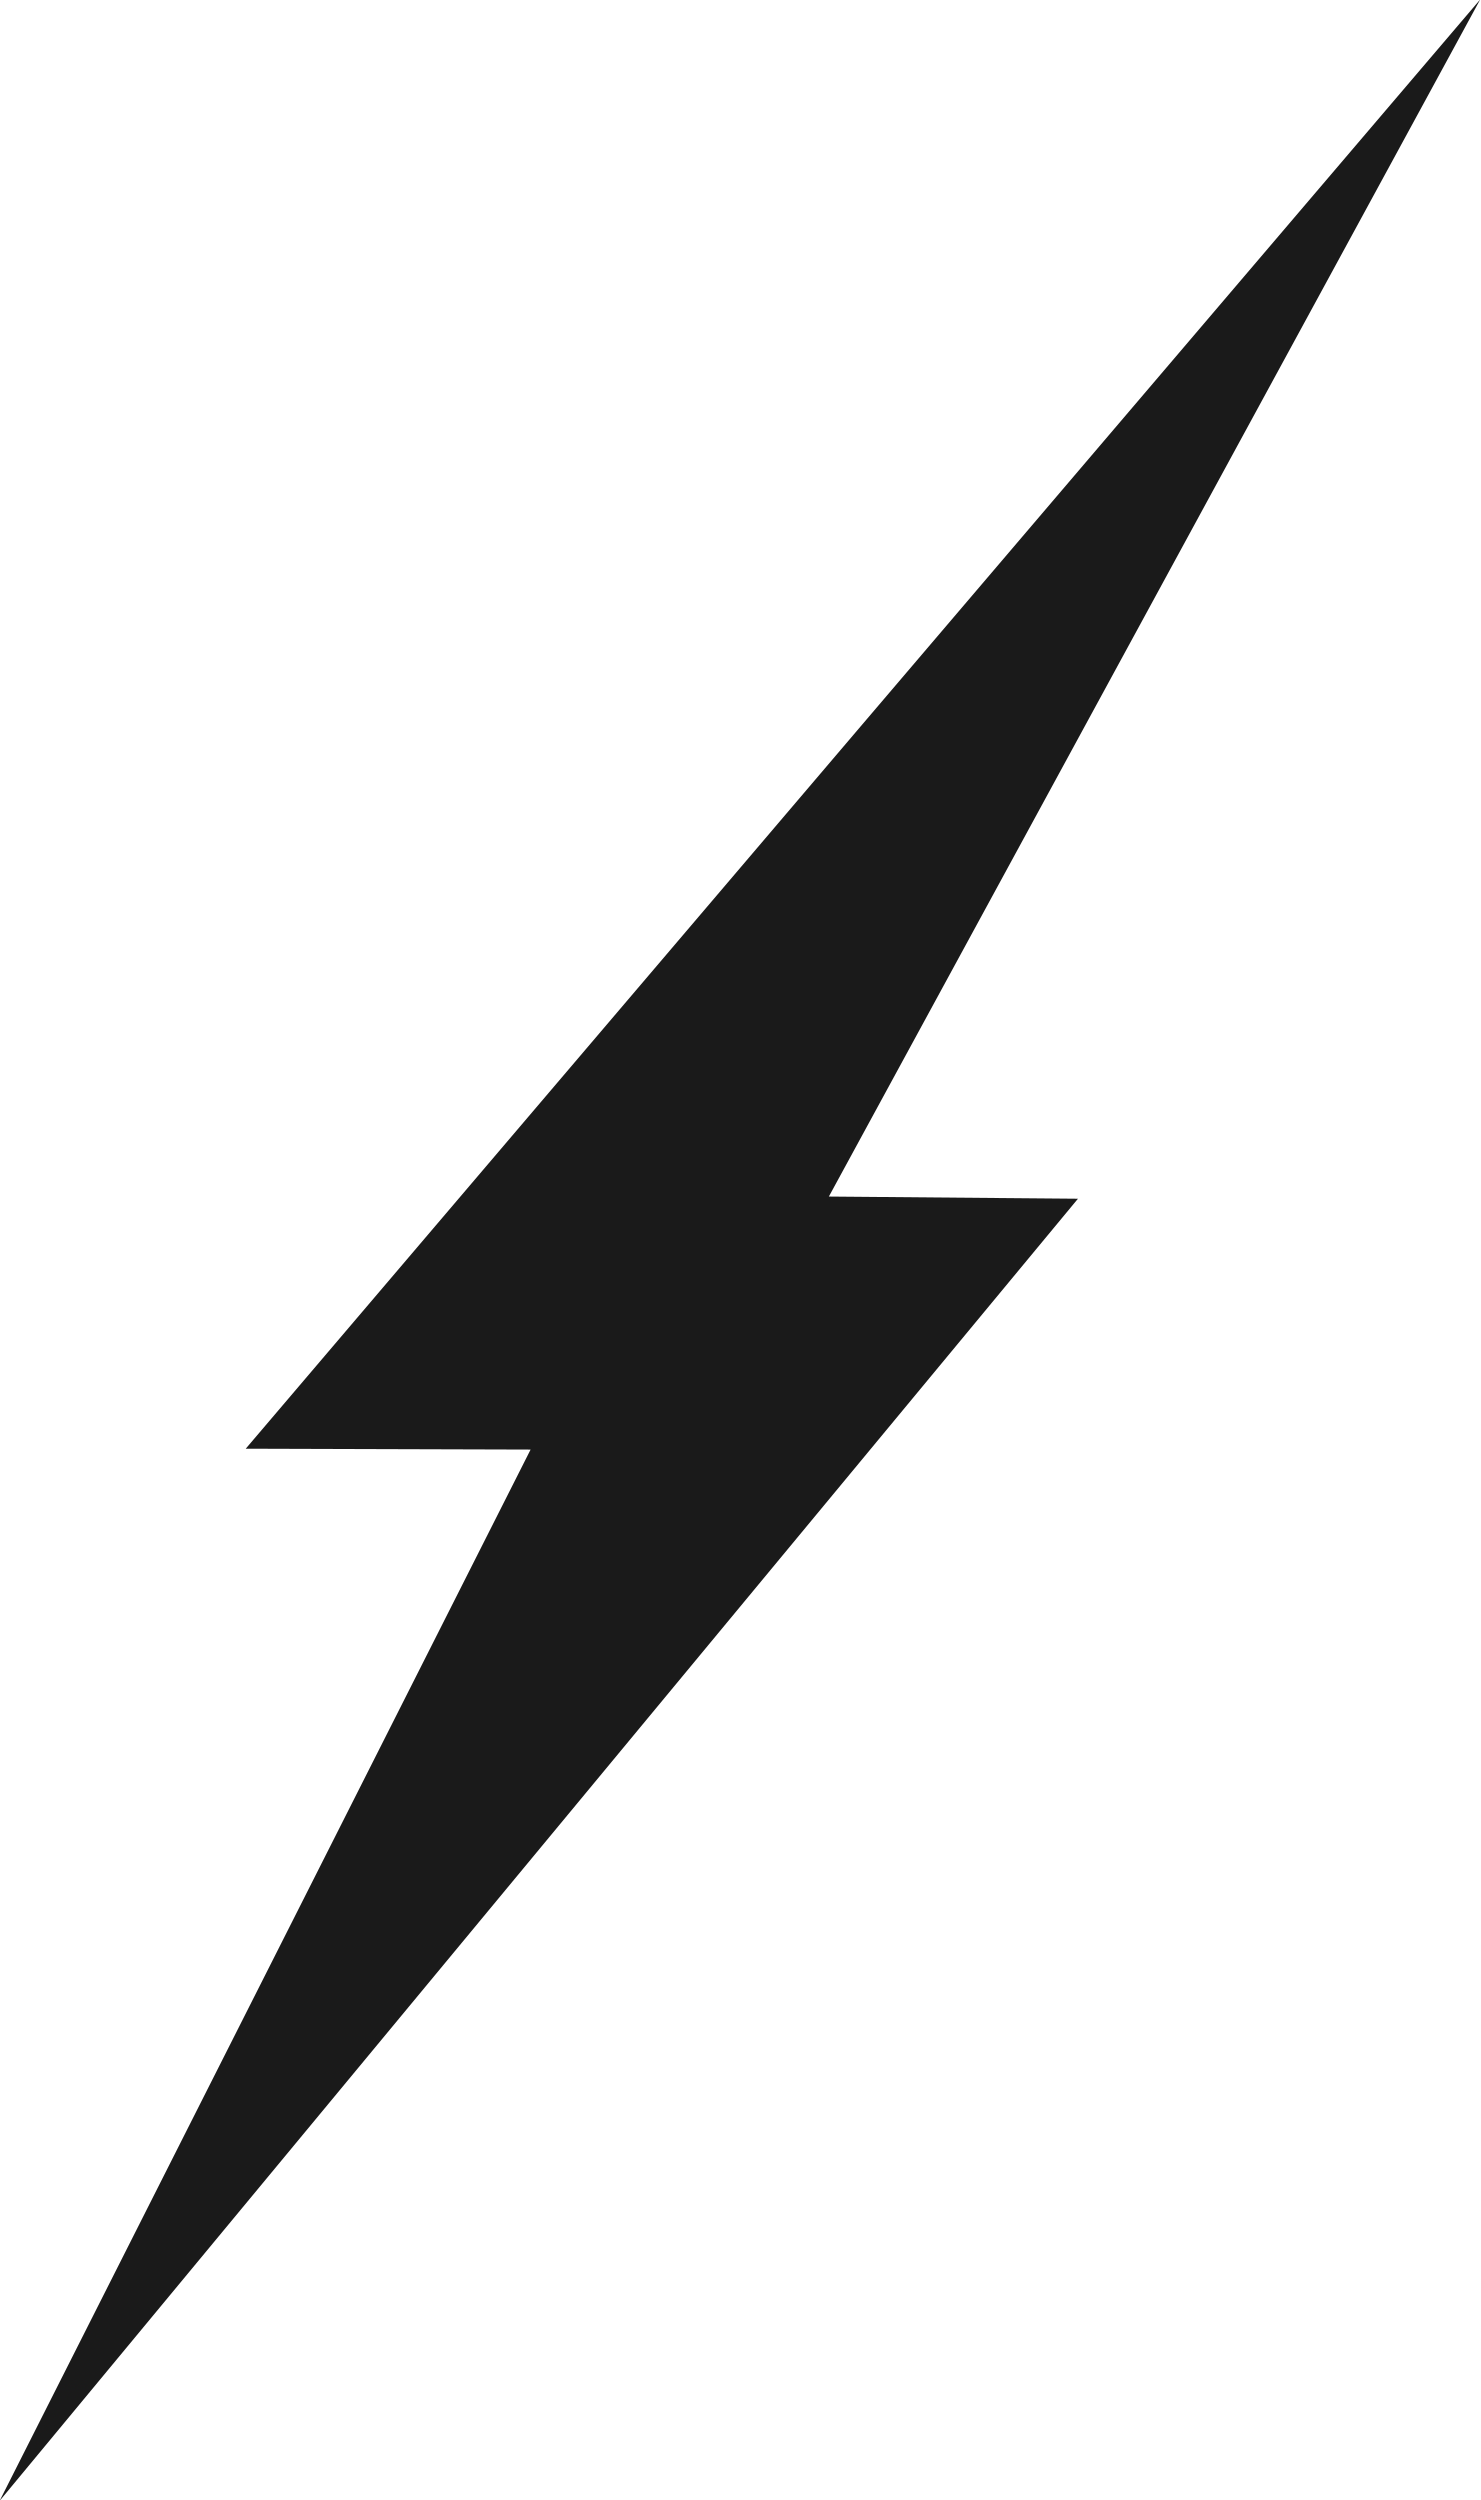
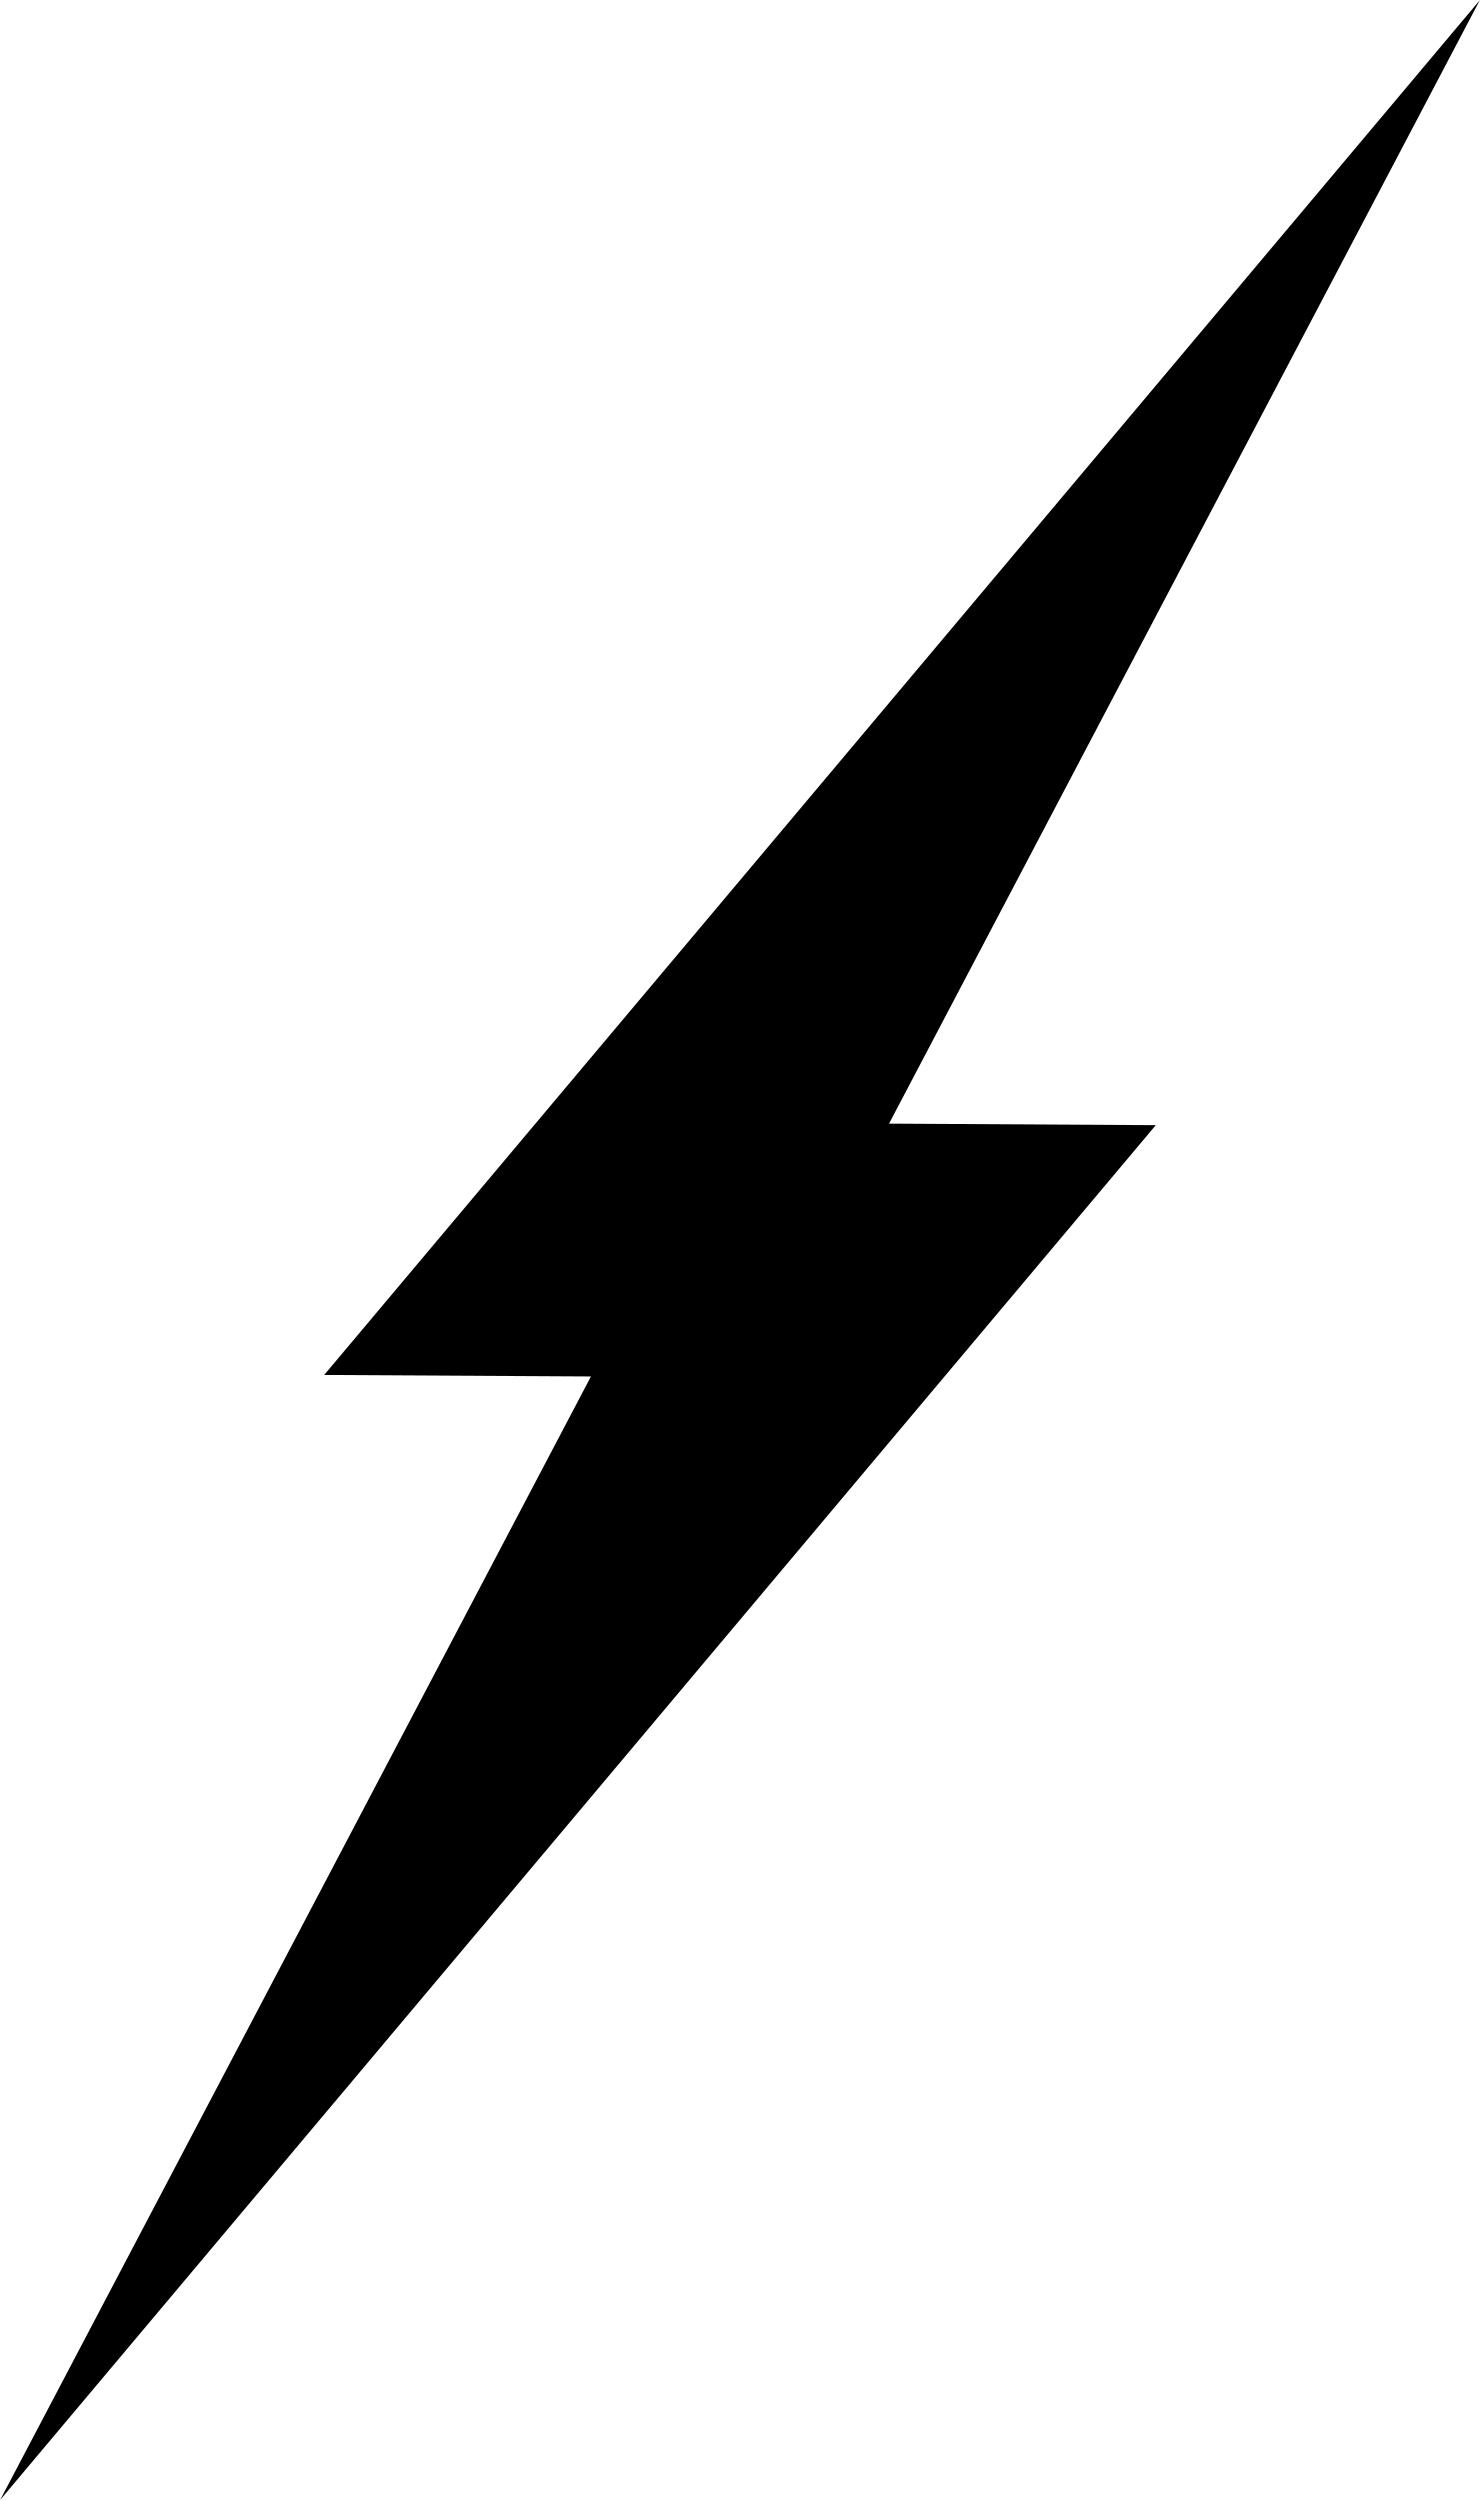
- <svg xmlns="http://www.w3.org/2000/svg" viewBox="939.0 126.75 488.7 825.5" width="489" height="826" role="img" aria-label="SHFT bolt logo">
-   <path fill="#1A1A1A" d="M1223.78,365.90L1020.14,605.11L1114.20,605.40L938.86,952.55L1294.94,522.57L1212.69,521.85L1427.78,126.55L1223.78,365.90Z" />
+ <svg xmlns="http://www.w3.org/2000/svg" viewBox="899.7 156.9 489.0 826.1" width="489" height="826" role="img" aria-label="SHFT bolt logo">
+   <path fill="#000000" d="M1006.79,611.24L1094.94,611.74L899.73,982.97L1281.59,528.70L1193.44,528.19L1388.65,156.97Z" />
</svg>
